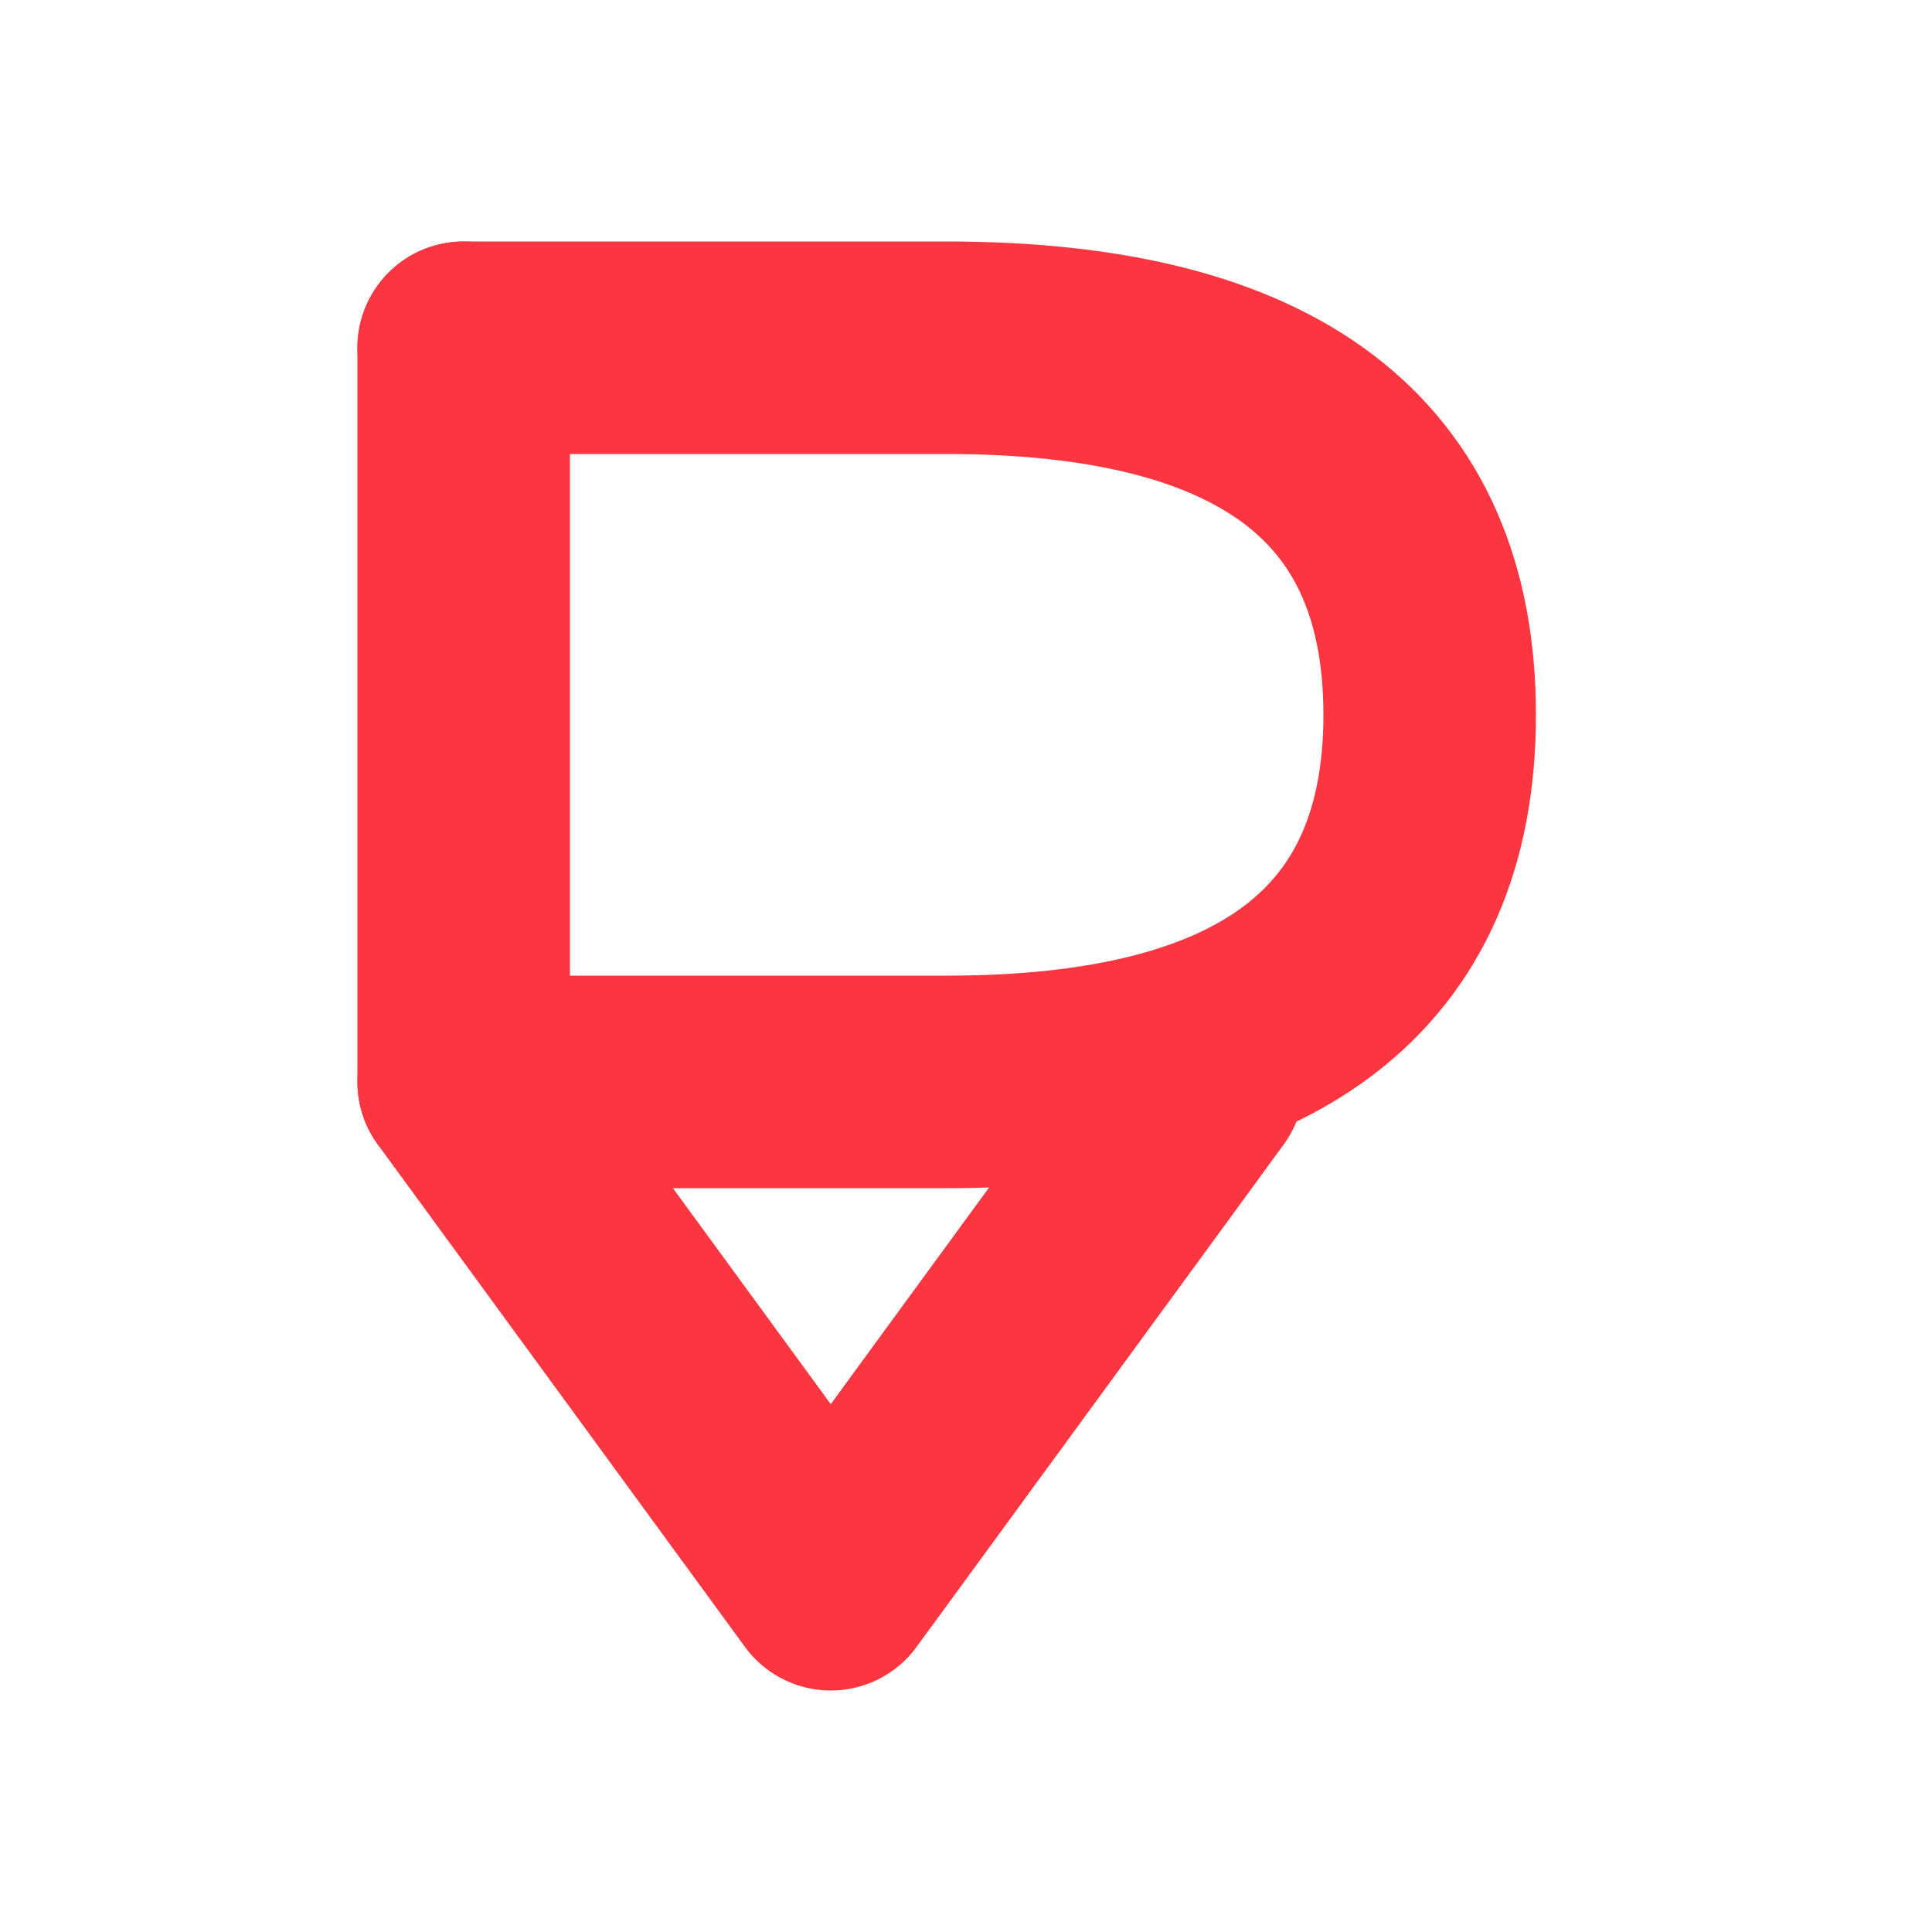
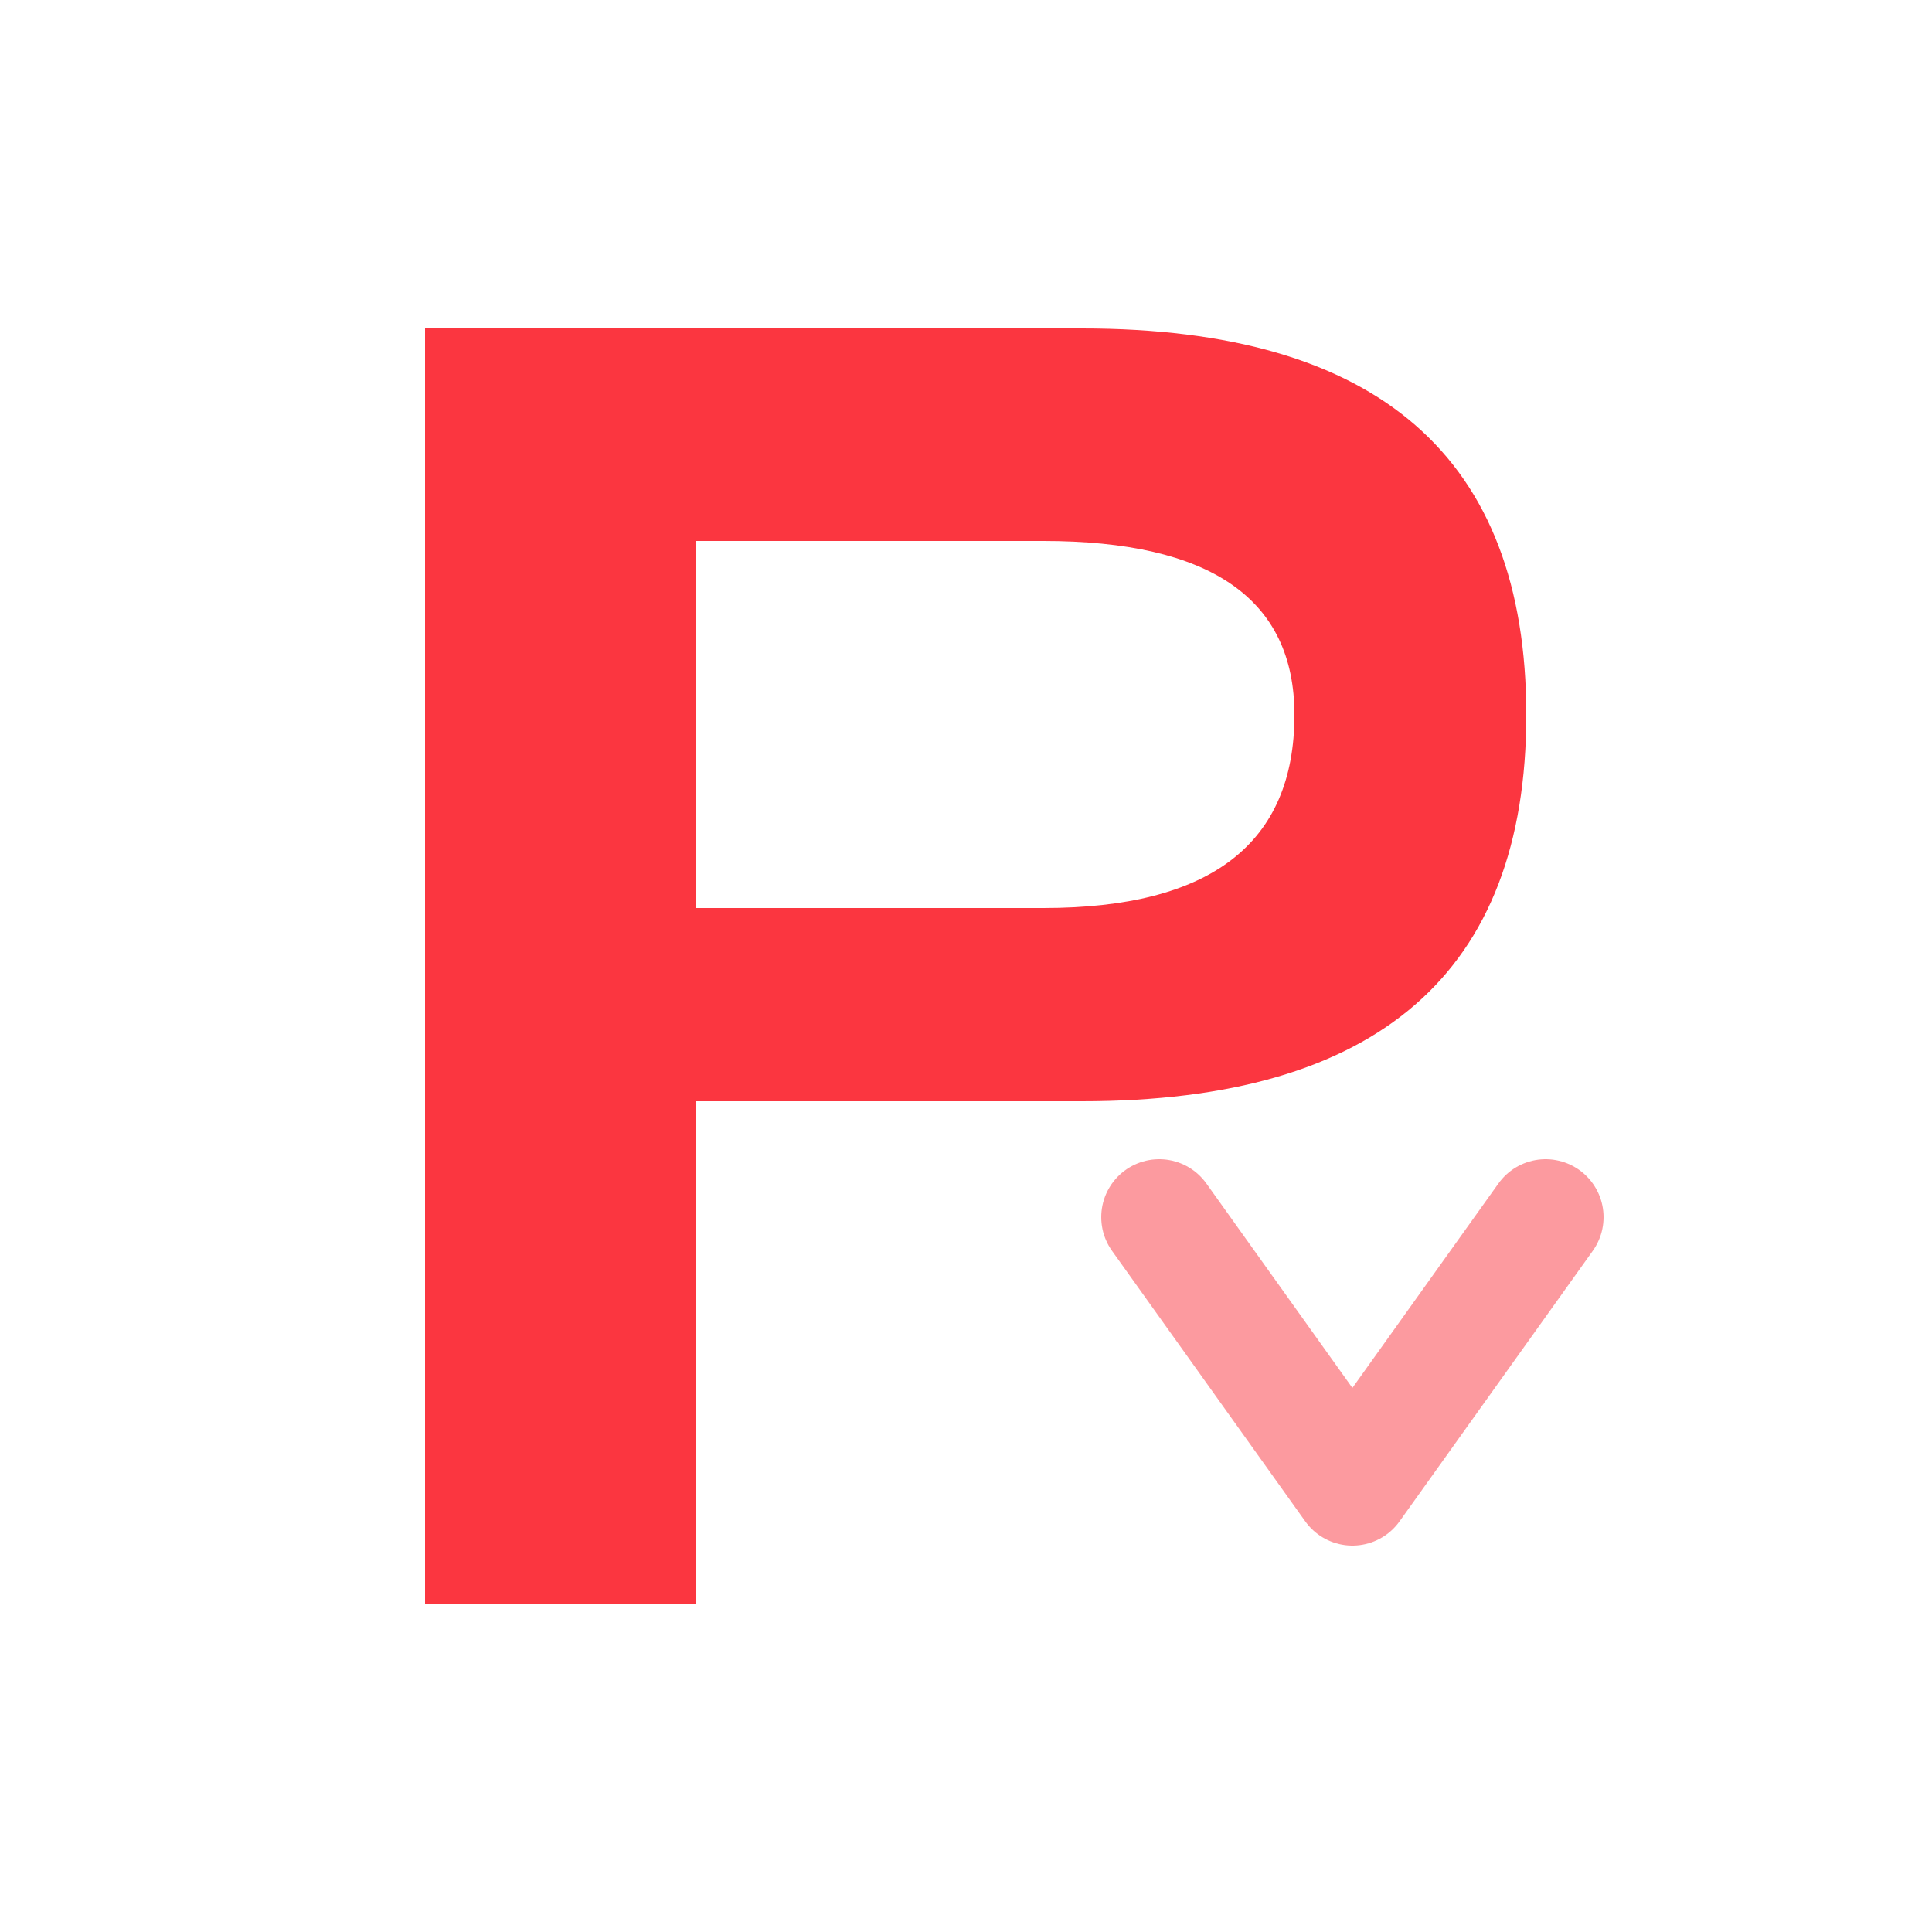
<svg xmlns="http://www.w3.org/2000/svg" viewBox="0 0 100 100">
-   <path d="M 24 18 L 49 18 Q 74 18 74 37 Q 74 56 49 56 L 24 56" fill="none" stroke="#fb3640" stroke-width="11" stroke-linecap="round" stroke-linejoin="round" />
-   <path d="M 24 18 L 24 56 L 43 82 L 62 56" fill="none" stroke="#fb3640" stroke-width="11" stroke-linecap="round" stroke-linejoin="round" />
+   <path fill-rule="evenodd" fill="#fb3640" d="M 22 17 L 56 17 Q 79 17 79 37 Q 79 57 56 57 L 36 57 L 36 83 L 22 83 Z        M 36 28 L 54 28 Q 67 28 67 37 Q 67 47 54 47 L 36 47 Z" />
+   <path d="M 60 63 L 70 77 L 80 63" fill="none" stroke="rgba(251,54,64,0.5)" stroke-width="6" stroke-linecap="round" stroke-linejoin="round" />
</svg>
